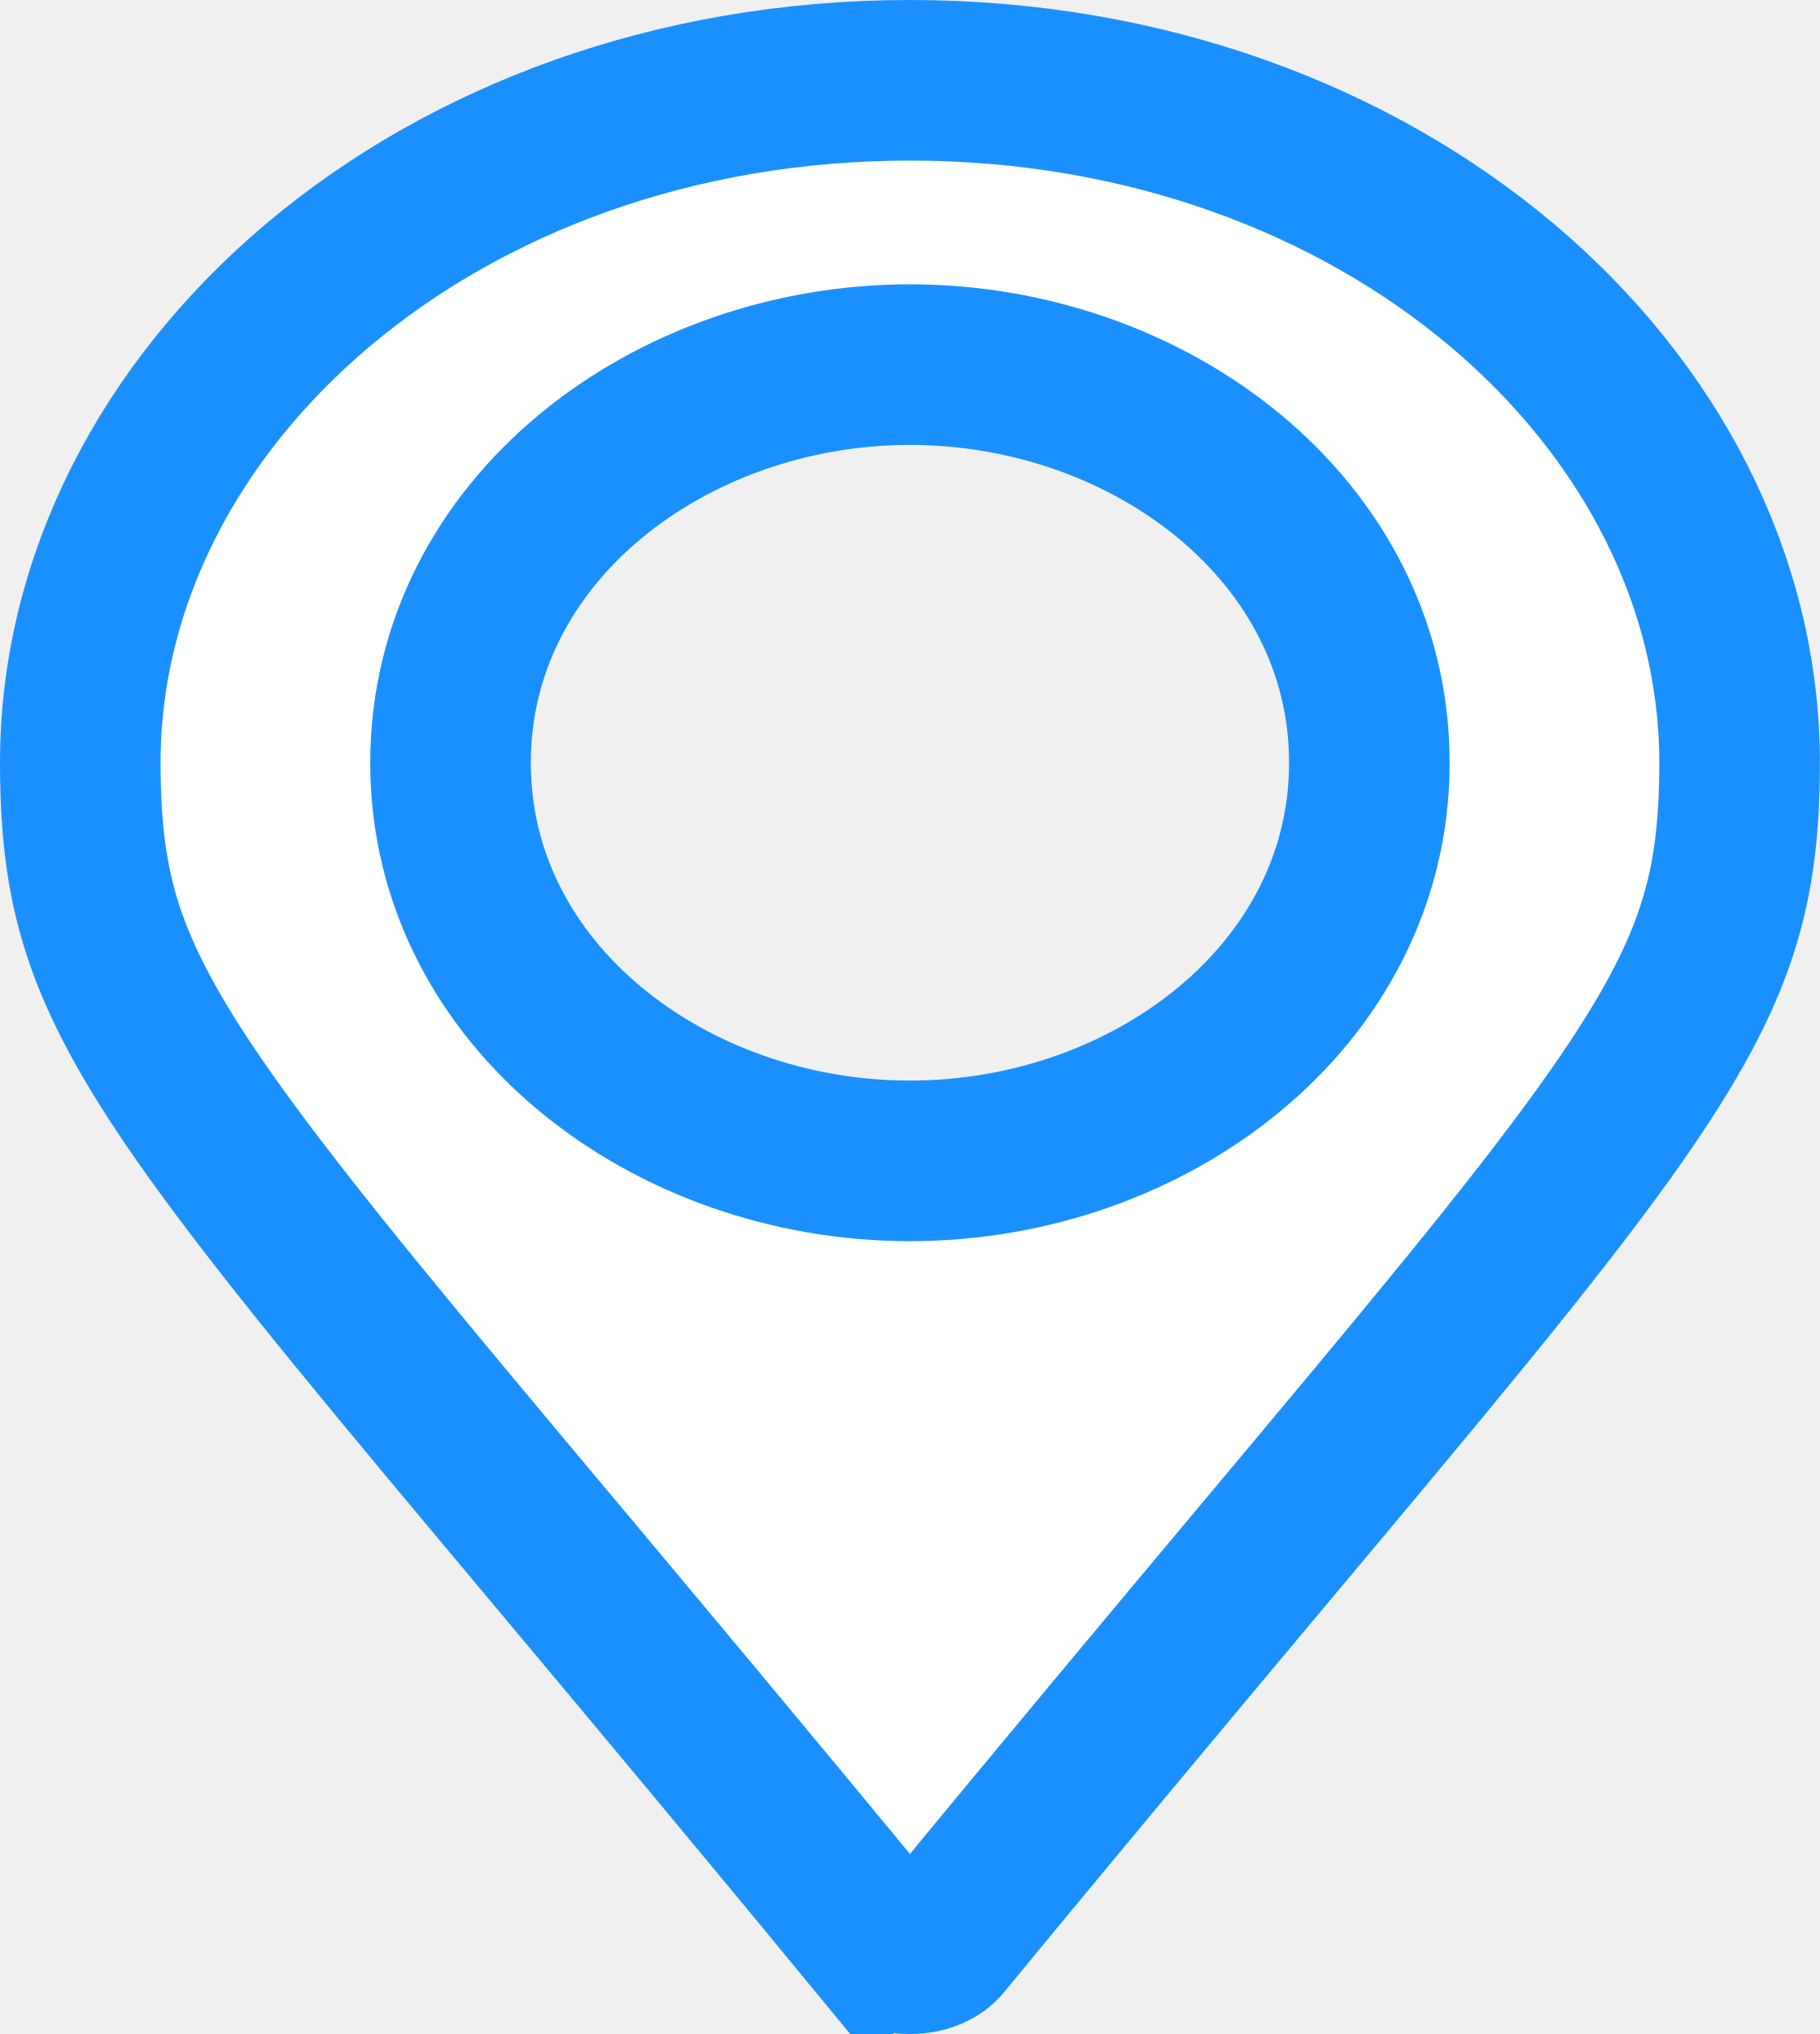
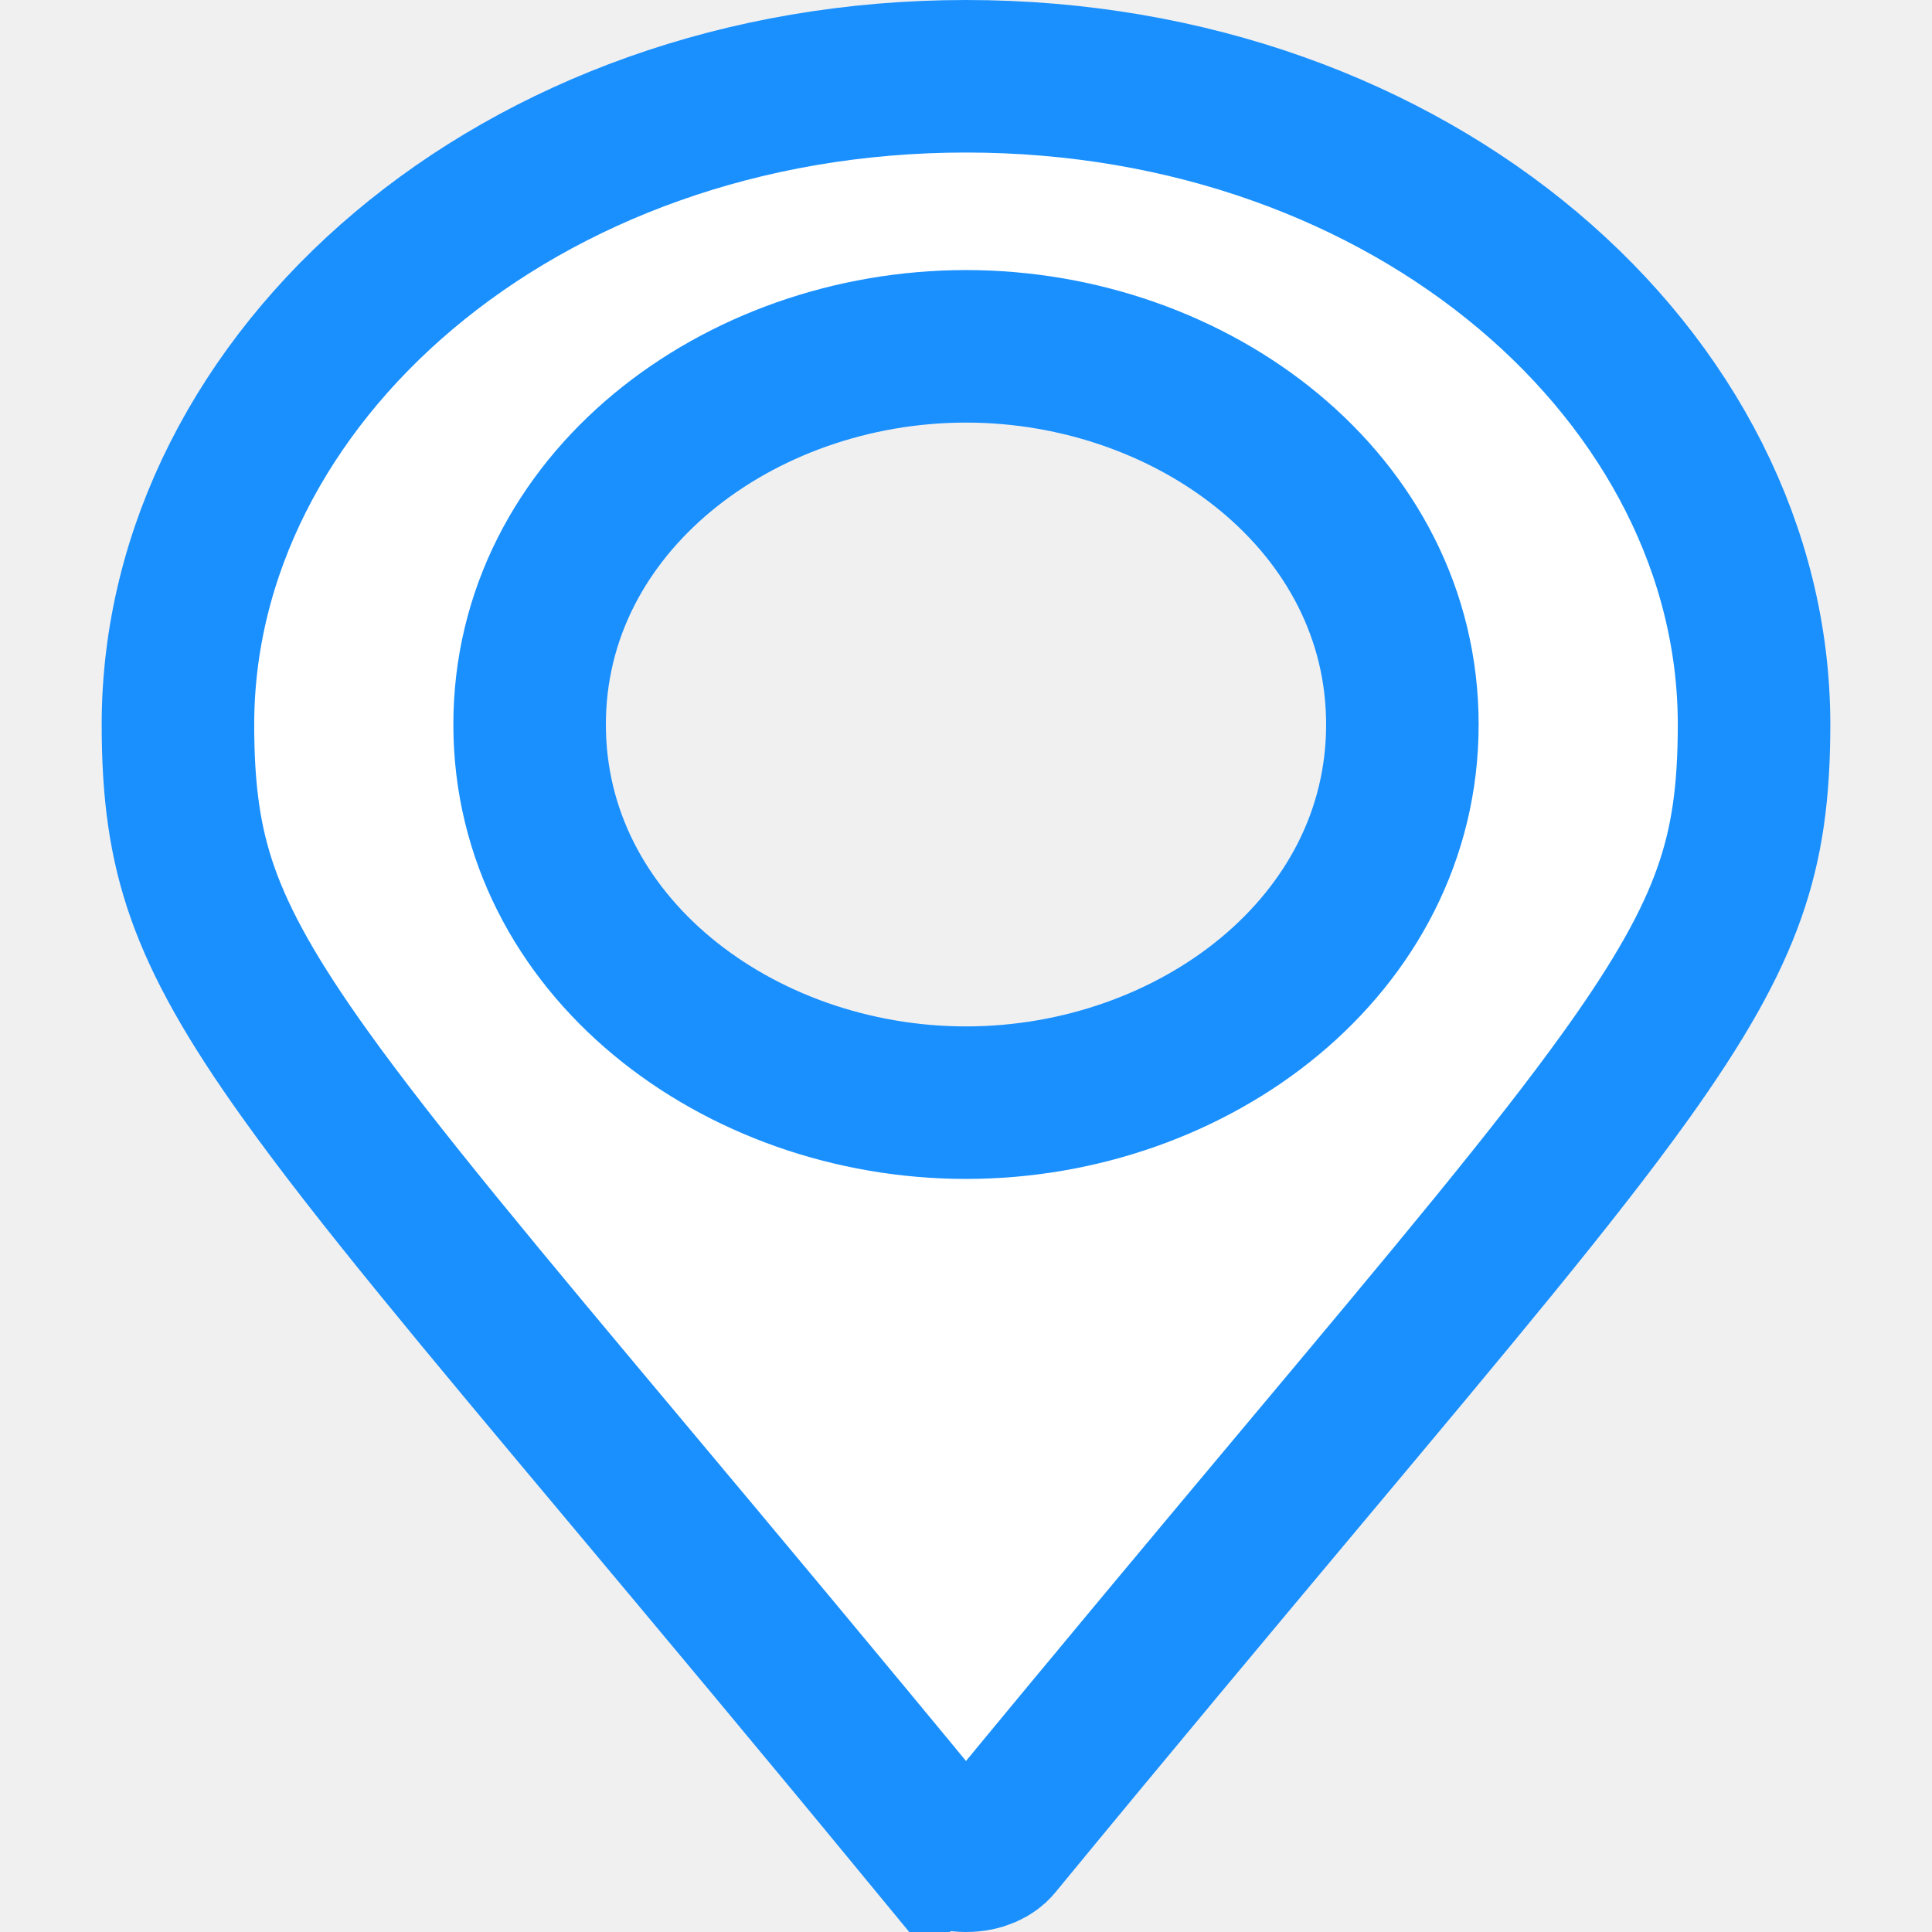
- <svg xmlns="http://www.w3.org/2000/svg" width="34" height="38" viewBox="0 0 34 38" fill="none">
+ <svg xmlns="http://www.w3.org/2000/svg" width="38" height="38" viewBox="0 0 34 38" fill="none">
  <path id="Vector" d="M16.411 36.28C14.072 33.438 12.092 31.073 10.414 29.069C7.434 25.512 5.407 23.092 4.021 21.159C2.958 19.678 2.347 18.581 1.988 17.567C1.636 16.571 1.5 15.573 1.5 14.25C1.5 7.445 8.181 1.5 17 1.5C25.819 1.5 32.5 7.445 32.5 14.25C32.5 15.573 32.364 16.571 32.011 17.567C31.653 18.581 31.041 19.678 29.979 21.159C28.593 23.092 26.566 25.512 23.586 29.069C21.909 31.073 19.928 33.437 17.59 36.279C17.505 36.381 17.304 36.5 17 36.5C16.695 36.5 16.494 36.38 16.41 36.278L15.253 37.233L16.411 36.28ZM17 21.688C21.482 21.688 25.583 18.595 25.583 14.25C25.583 9.905 21.482 6.812 17 6.812C12.518 6.812 8.417 9.905 8.417 14.25C8.417 18.595 12.518 21.688 17 21.688Z" fill="white" stroke="#1A90FF" stroke-width="3" />
</svg>
